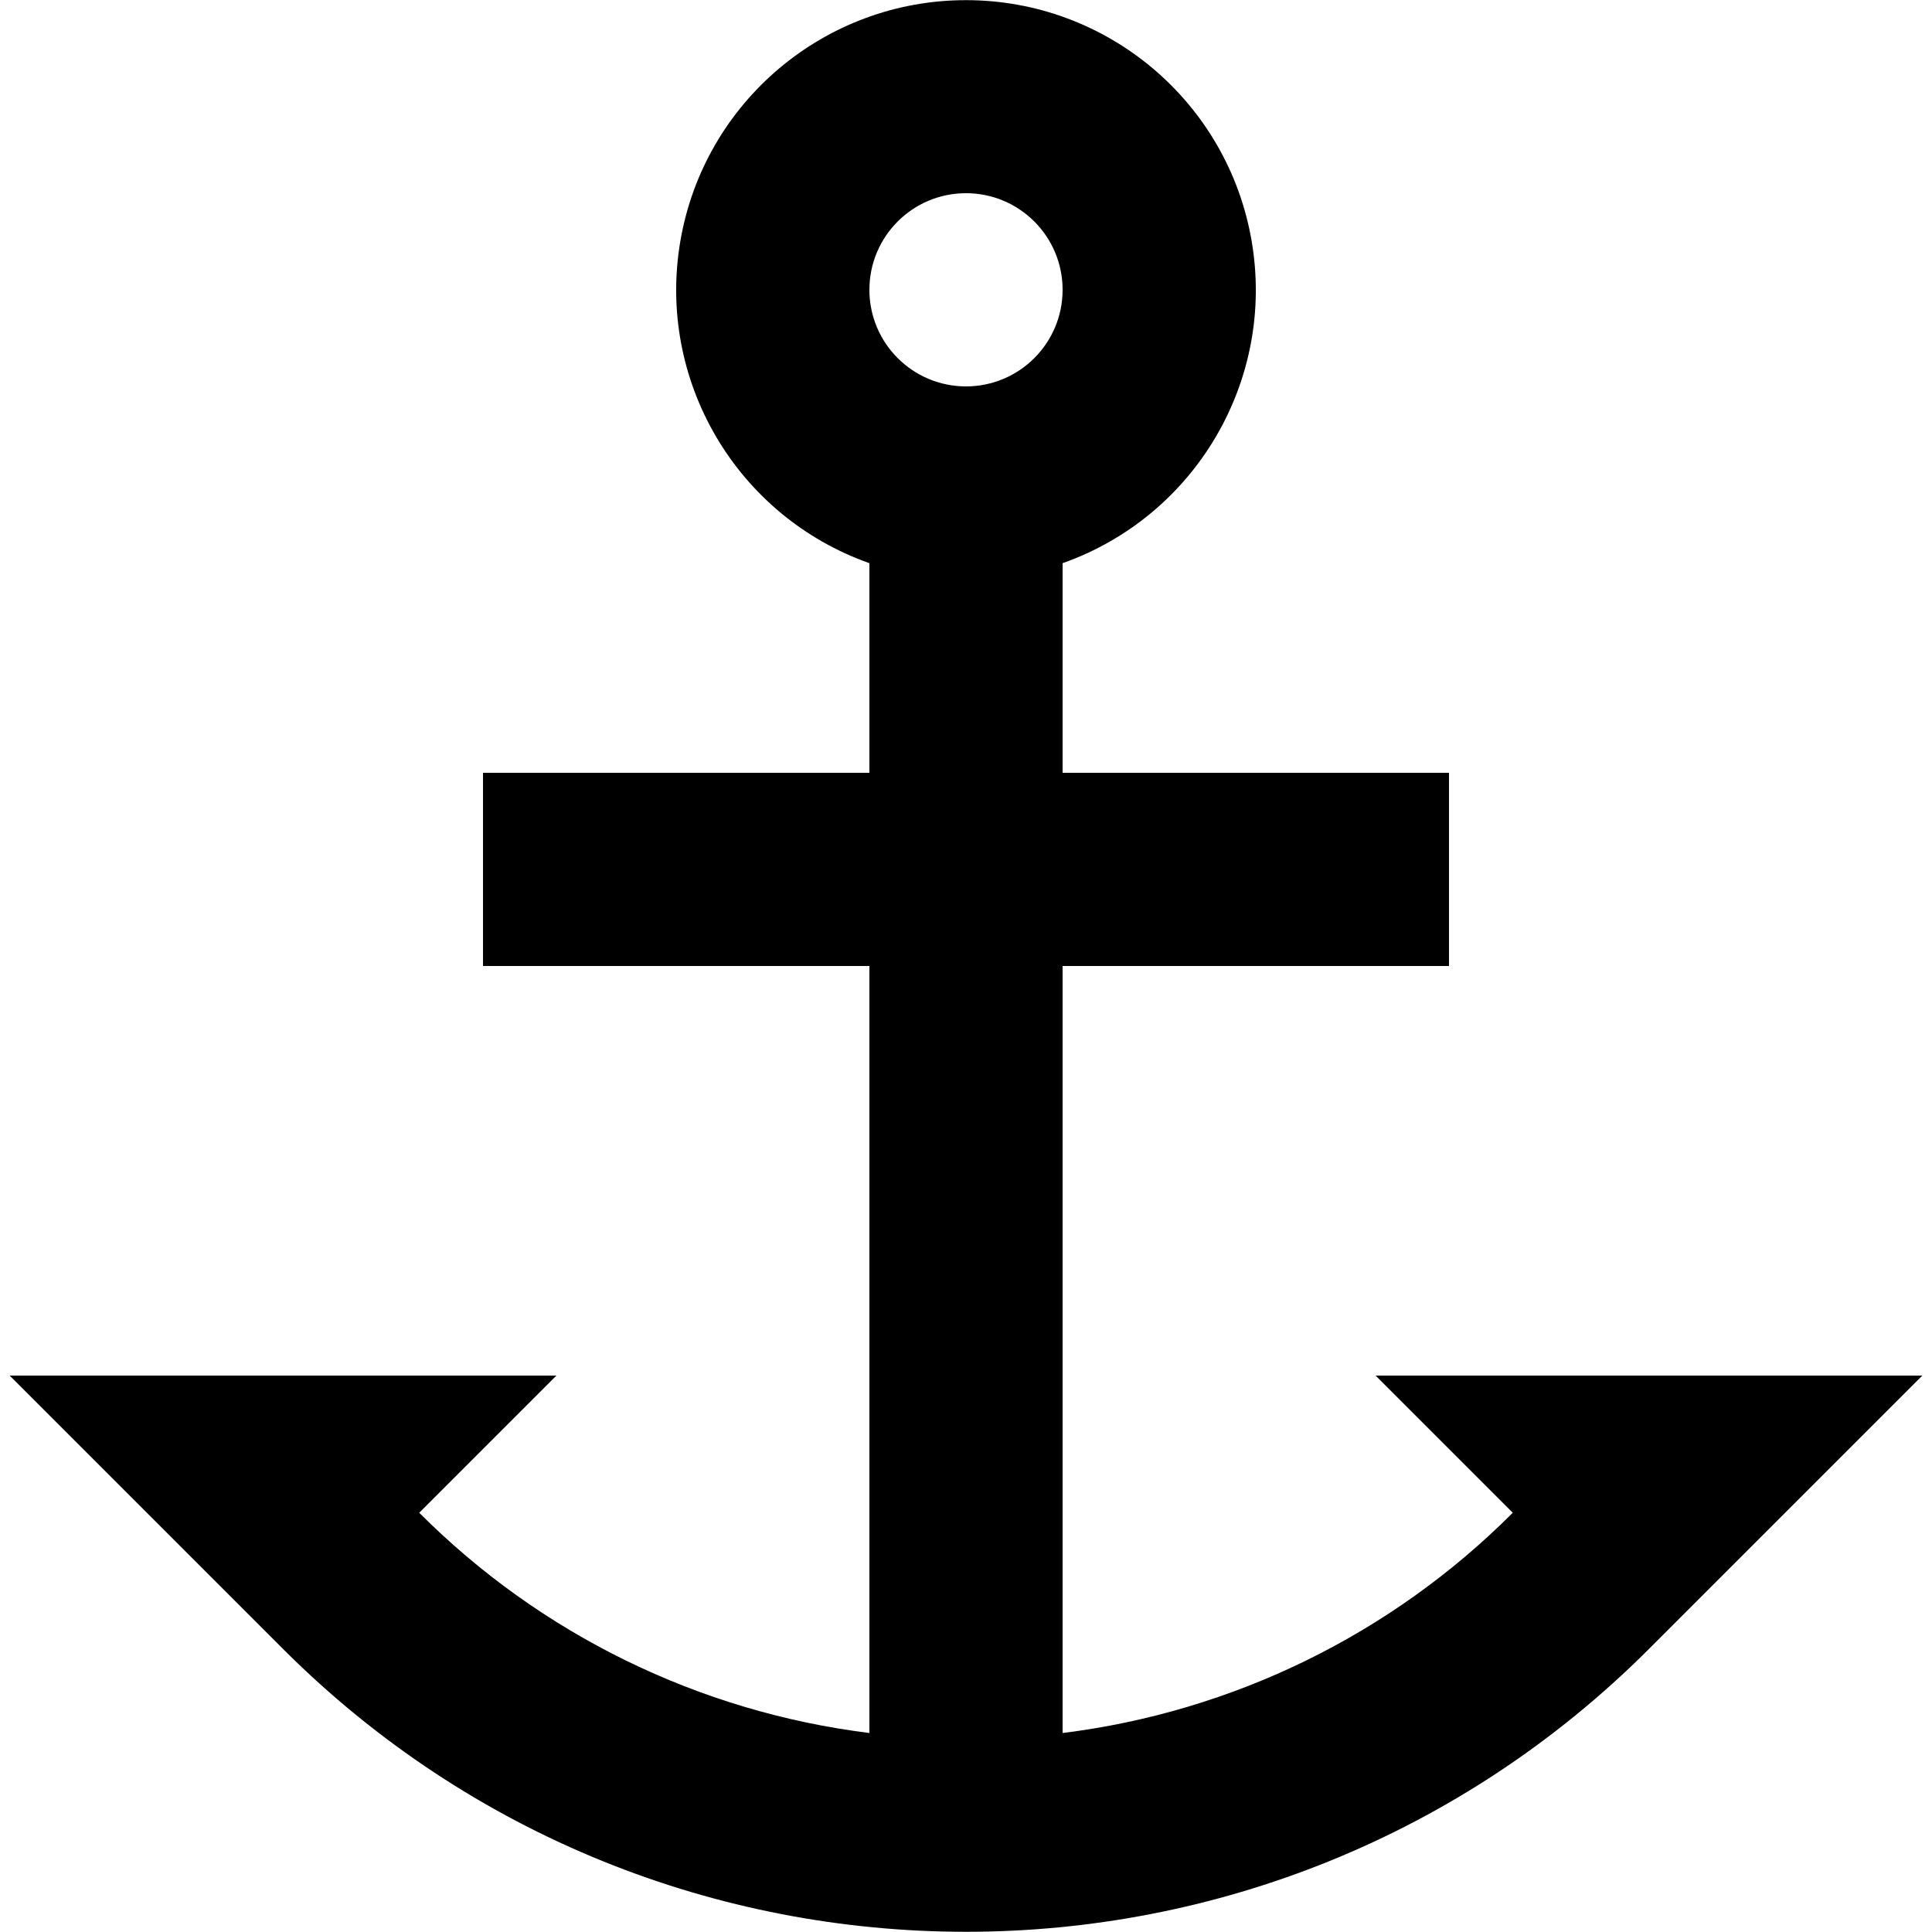
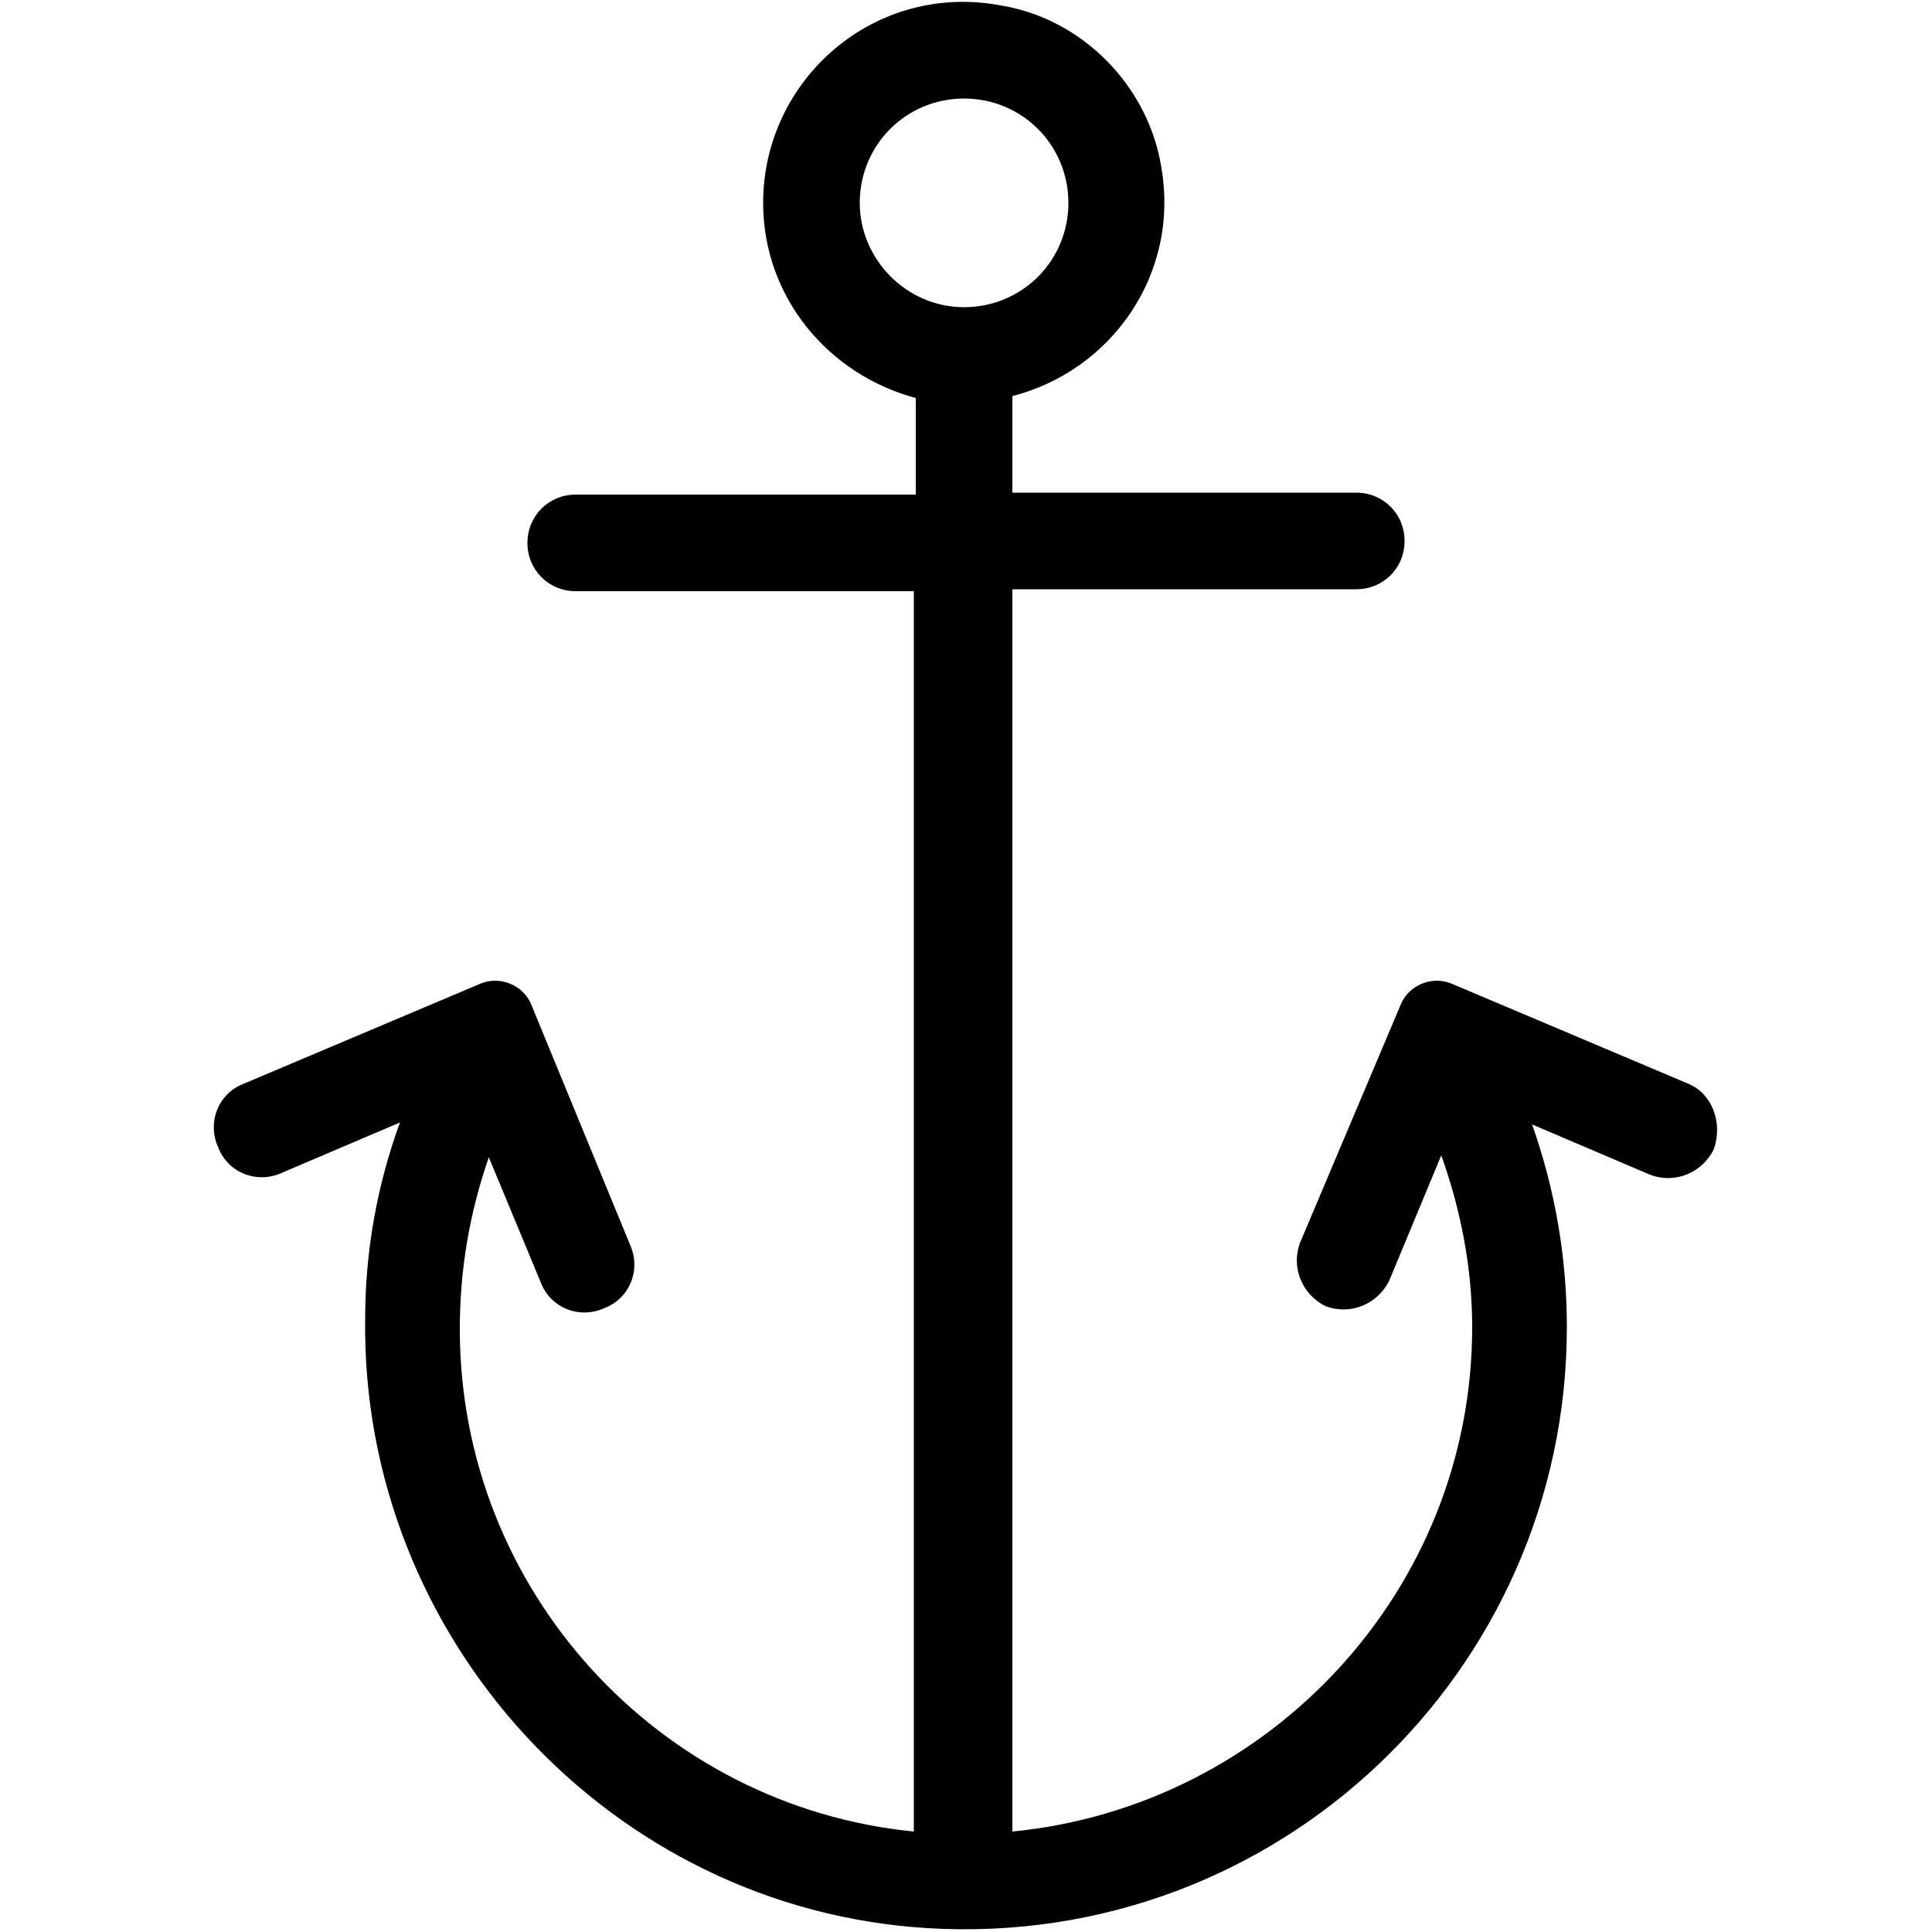
- <svg xmlns="http://www.w3.org/2000/svg" viewBox="0 0 20 20">
-   <path d="M4.34 15.66A7.97 7.97 0 0 0 9 17.94V10H5V8h4V5.83a3 3 0 1 1 2 0V8h4v2h-4v7.94a7.97 7.97 0 0 0 4.66-2.28l-1.42-1.42h5.66l-2.83 2.83a10 10 0 0 1-14.14 0L.1 14.24h5.66l-1.42 1.42zM10 4a1 1 0 1 0 0-2 1 1 0 0 0 0 2z" />
+ <svg xmlns="http://www.w3.org/2000/svg" version="1.1" id="Layer_2" x="0px" y="0px" width="100px" height="100px" viewBox="0 0 100 100" style="enable-background:new 0 0 100 100;" xml:space="preserve">
+   <path d="M87.4,56.1l-12.3-5.2c-1-0.4-2.2,0.1-2.6,1.1l-5.2,12.3c-0.5,1.3,0.1,2.7,1.3,3.3l0,0c1.3,0.5,2.7-0.1,3.3-1.3l2.7-6.5  c1,2.8,1.6,5.8,1.6,8.9c0,13.6-10.5,24.8-23.8,26.1V30.5h17.8c1.4,0,2.5-1.1,2.5-2.5v0c0-1.4-1.1-2.5-2.5-2.5H52.4v-5  c5.1-1.3,8.7-6.3,7.7-11.9C59.4,4.4,56,1,51.9,0.3C45.3-1,39.5,4.1,39.5,10.5c0,4.9,3.4,8.9,7.9,10.1v5H29.8c-1.4,0-2.5,1.1-2.5,2.5  v0c0,1.4,1.1,2.5,2.5,2.5h17.5v64.2c-13.2-1.3-23.5-12.5-23.5-26c0-3.1,0.5-6,1.5-8.9l2.7,6.5c0.5,1.3,2,1.9,3.3,1.3l0,0  c1.3-0.5,1.9-2,1.3-3.3L27.5,52c-0.4-1-1.6-1.5-2.6-1.1l-12.3,5.2c-1.3,0.5-1.9,2-1.3,3.3l0,0c0.5,1.3,2,1.9,3.3,1.3l6.1-2.6  c-1.2,3.3-1.8,6.7-1.8,10.2C18.7,84.8,31.6,98.8,48,99.8c18.1,1.1,33.1-13.3,33.1-31.1c0-3.6-0.6-7.1-1.8-10.5l6.1,2.6  c1.3,0.5,2.7-0.1,3.3-1.3l0,0C89.2,58.1,88.6,56.6,87.4,56.1z M44.5,10.5c0-3,2.4-5.4,5.4-5.4s5.4,2.4,5.4,5.4s-2.4,5.4-5.4,5.4  S44.5,13.4,44.5,10.5z" />
</svg>
